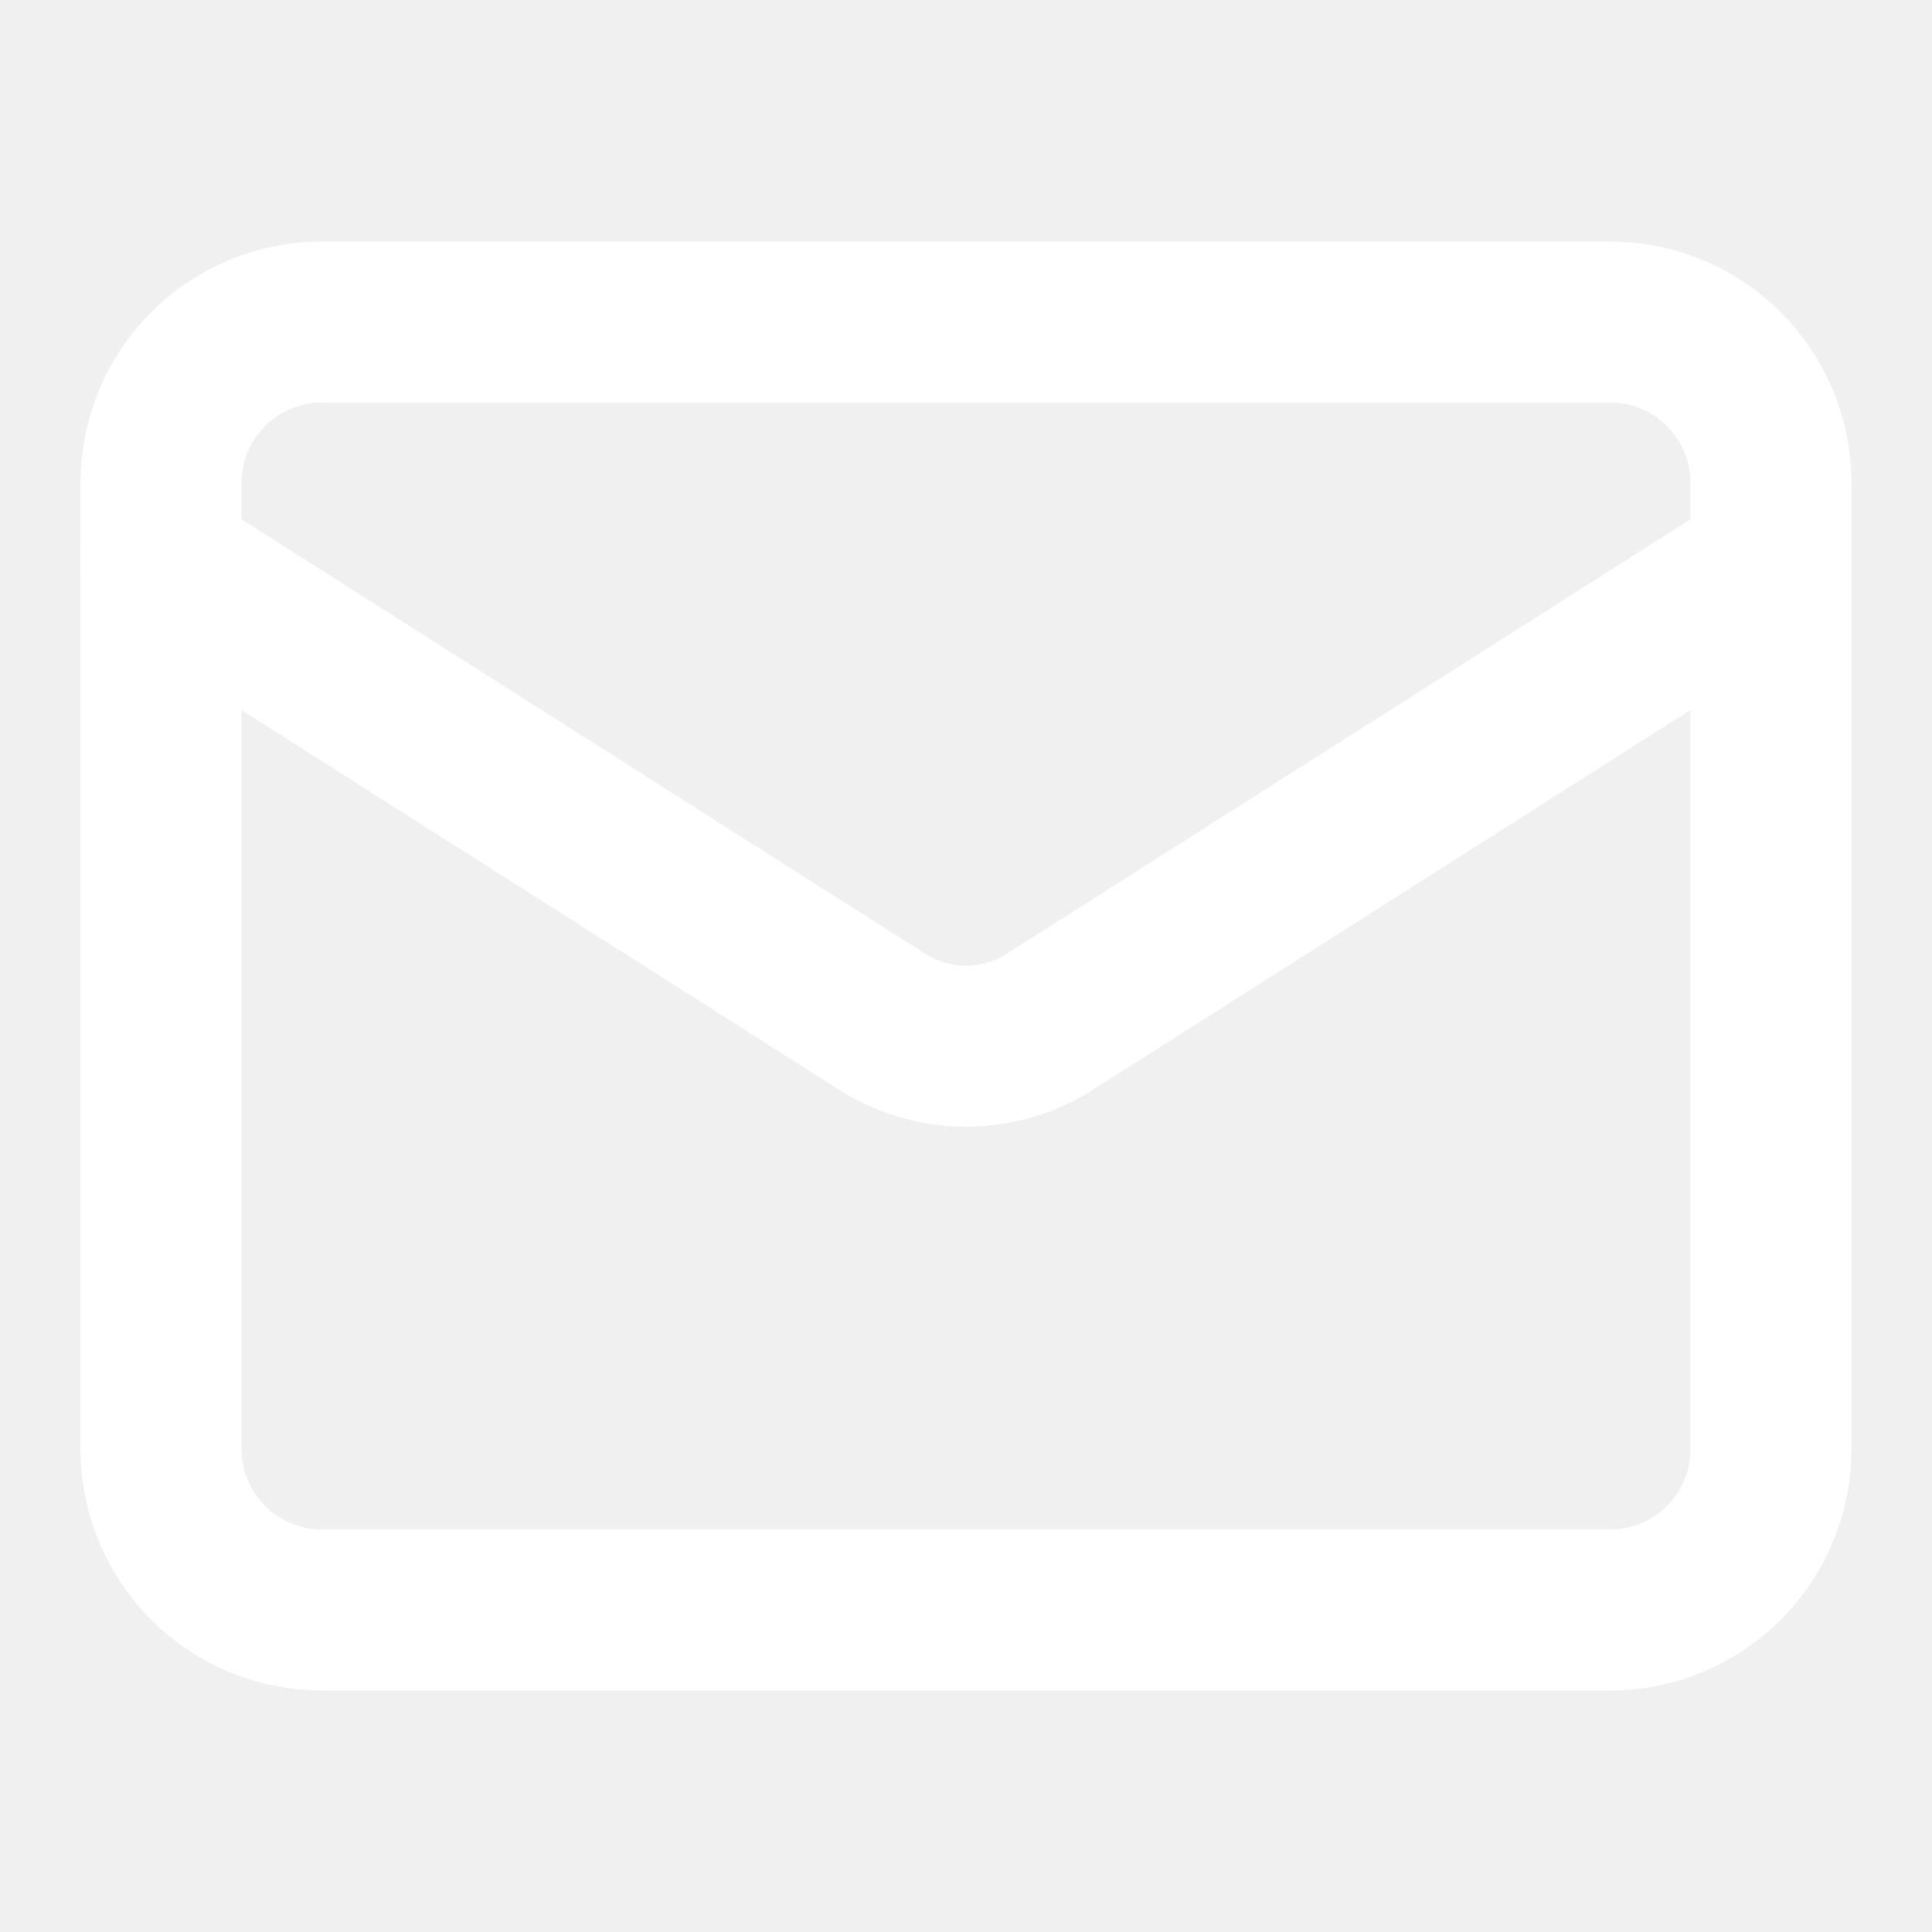
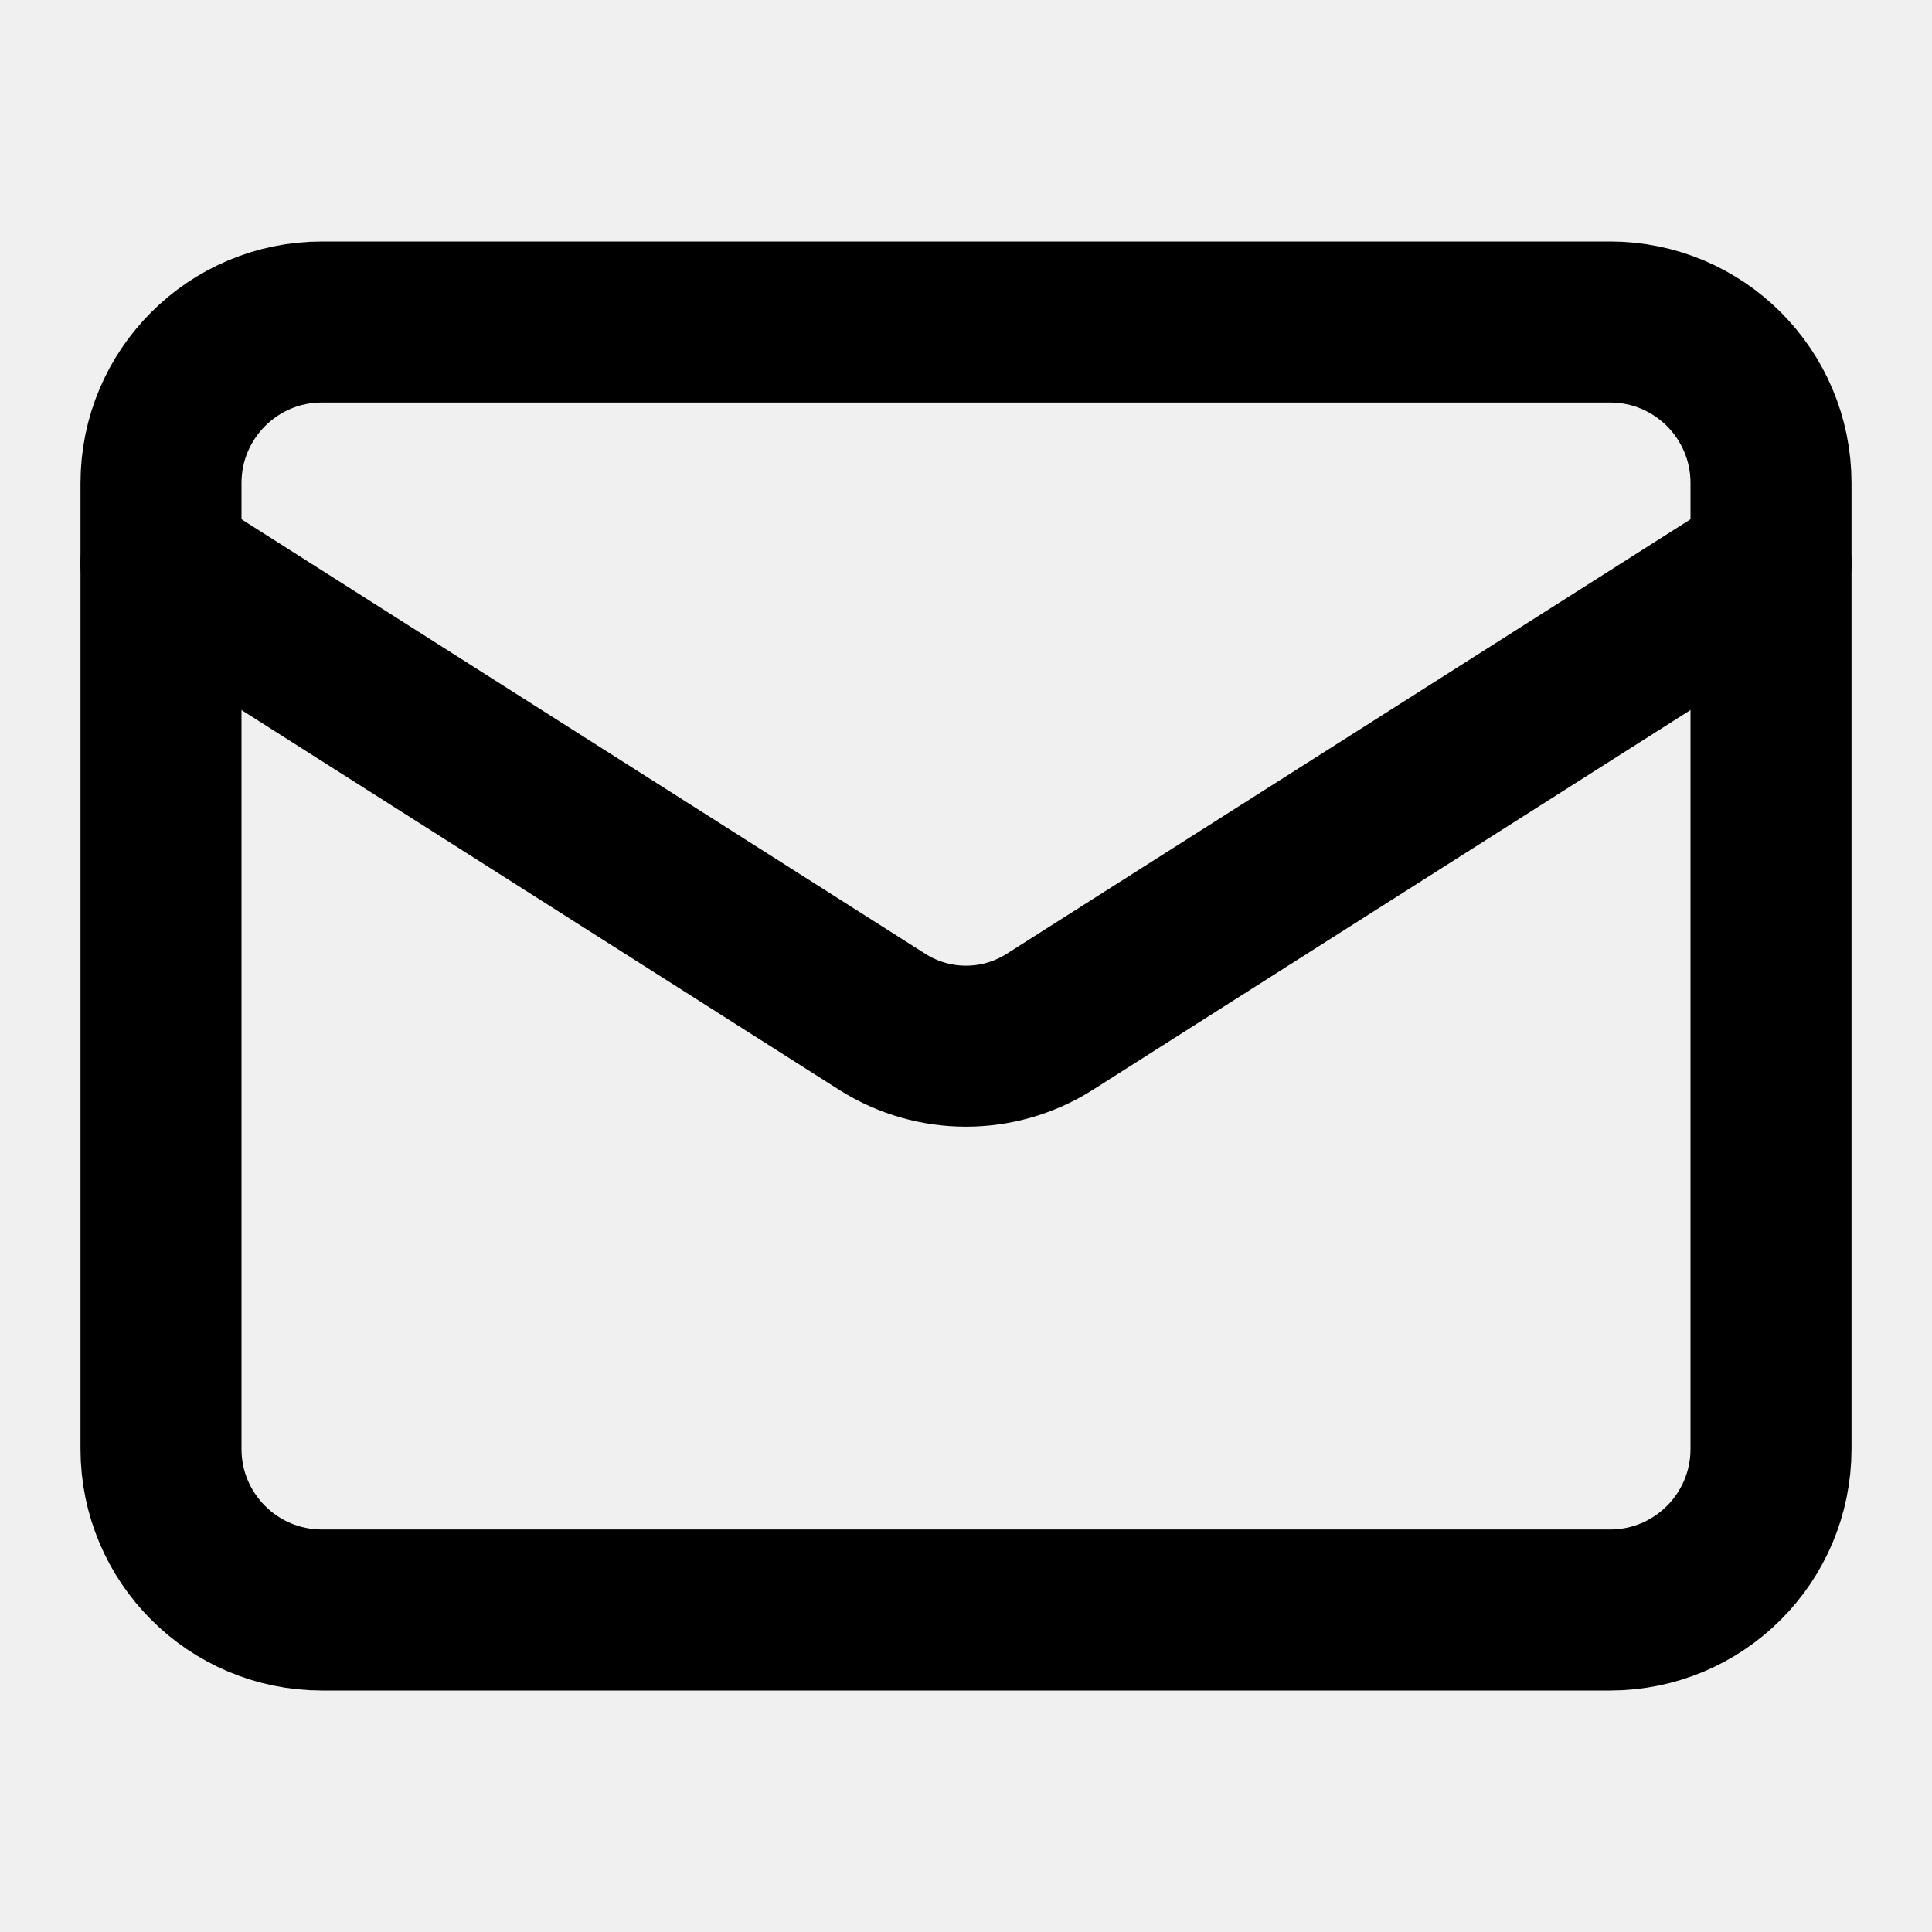
- <svg xmlns="http://www.w3.org/2000/svg" width="20" height="20" viewBox="0 0 24 24" fill="none" stroke="#ffffff" stroke-width="2" stroke-linecap="round" stroke-linejoin="round" class="lucide lucide-mail">
+ <svg xmlns="http://www.w3.org/2000/svg" width="20" height="20" viewBox="0 0 24 24" fill="none" stroke="black" stroke-width="2" stroke-linecap="round" stroke-linejoin="round" class="lucide lucide-mail">
  <rect width="20" height="16" x="2" y="4" rx="2" />
  <path d="m22 7-8.97 5.7a1.94 1.94 0 0 1-2.06 0L2 7" />
</svg>
